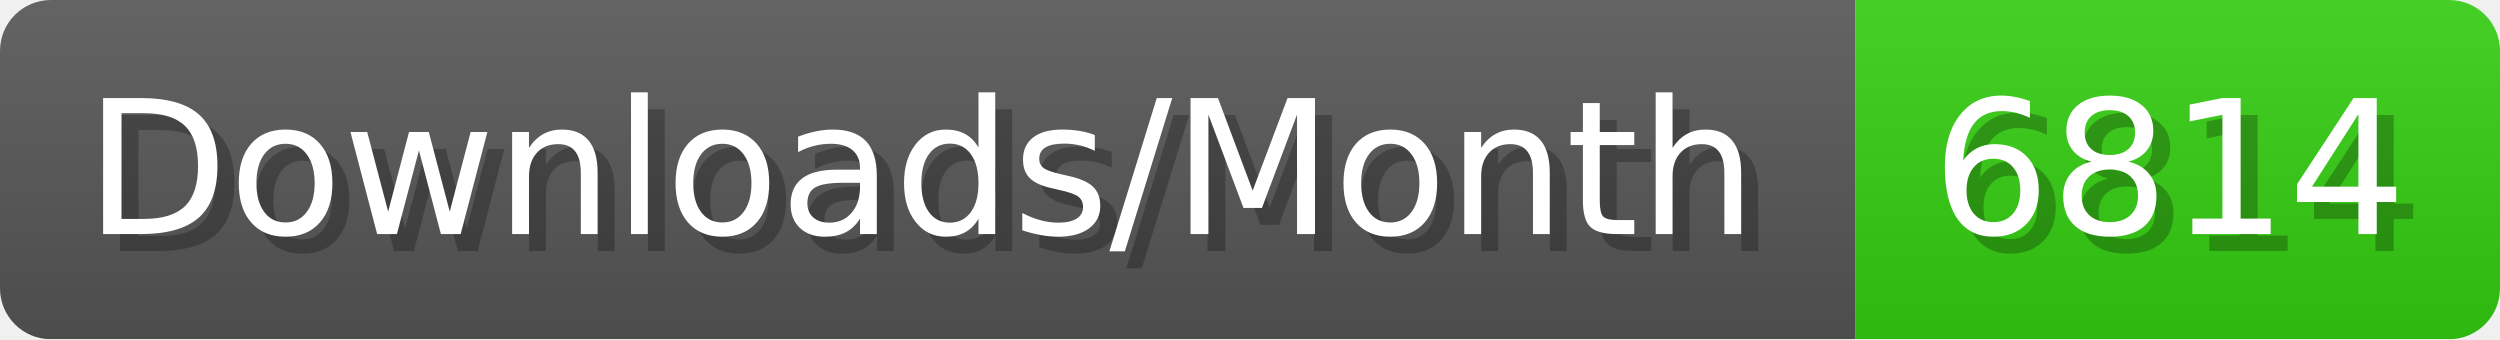
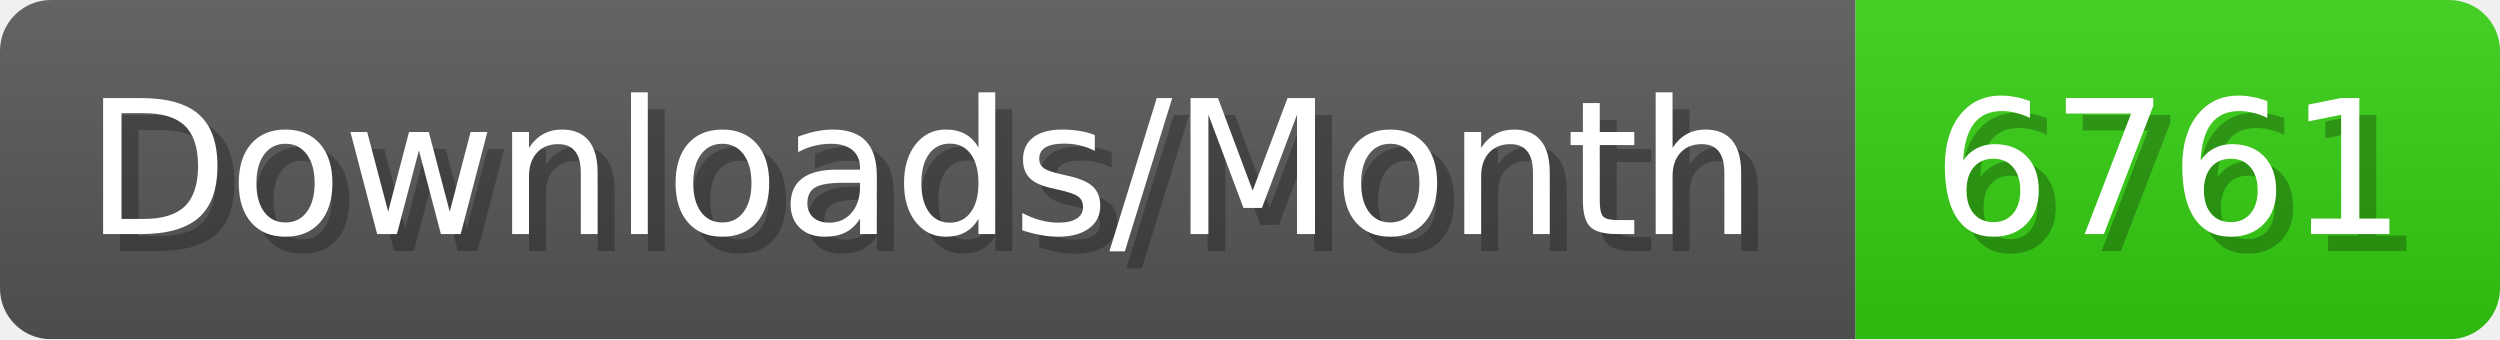
- <svg xmlns="http://www.w3.org/2000/svg" width="147.4" height="20" viewBox="0 0 1474 200" role="img" aria-label="Downloads/Month: 6814">
+ <svg xmlns="http://www.w3.org/2000/svg" width="147.4" height="20" viewBox="0 0 1474 200" role="img" aria-label="Downloads/Month: 6761">
  <linearGradient id="YlXUI" x2="0" y2="100%">
    <stop offset="0" stop-opacity=".1" stop-color="#EEE" />
    <stop offset="1" stop-opacity=".1" />
  </linearGradient>
  <mask id="JHhop">
    <rect width="1474" height="200" rx="30" fill="#FFF" />
  </mask>
  <g mask="url(#JHhop)">
    <rect width="1094" height="200" fill="#555" />
    <rect width="380" height="200" fill="#3C1" x="1094" />
    <rect width="1474" height="200" fill="url(#YlXUI)" />
  </g>
  <g aria-hidden="true" fill="#fff" text-anchor="start" font-family="Verdana,DejaVu Sans,sans-serif" font-size="110">
    <text x="60" y="148" textLength="994" fill="#000" opacity="0.25">Downloads/Month</text>
    <text x="50" y="138" textLength="994">Downloads/Month</text>
-     <text x="1149" y="148" textLength="280" fill="#000" opacity="0.25">6814</text>
-     <text x="1139" y="138" textLength="280">6814</text>
+     <text x="1149" y="148" textLength="280" fill="#000" opacity="0.25">6761</text>
+     <text x="1139" y="138" textLength="280">6761</text>
  </g>
</svg>
